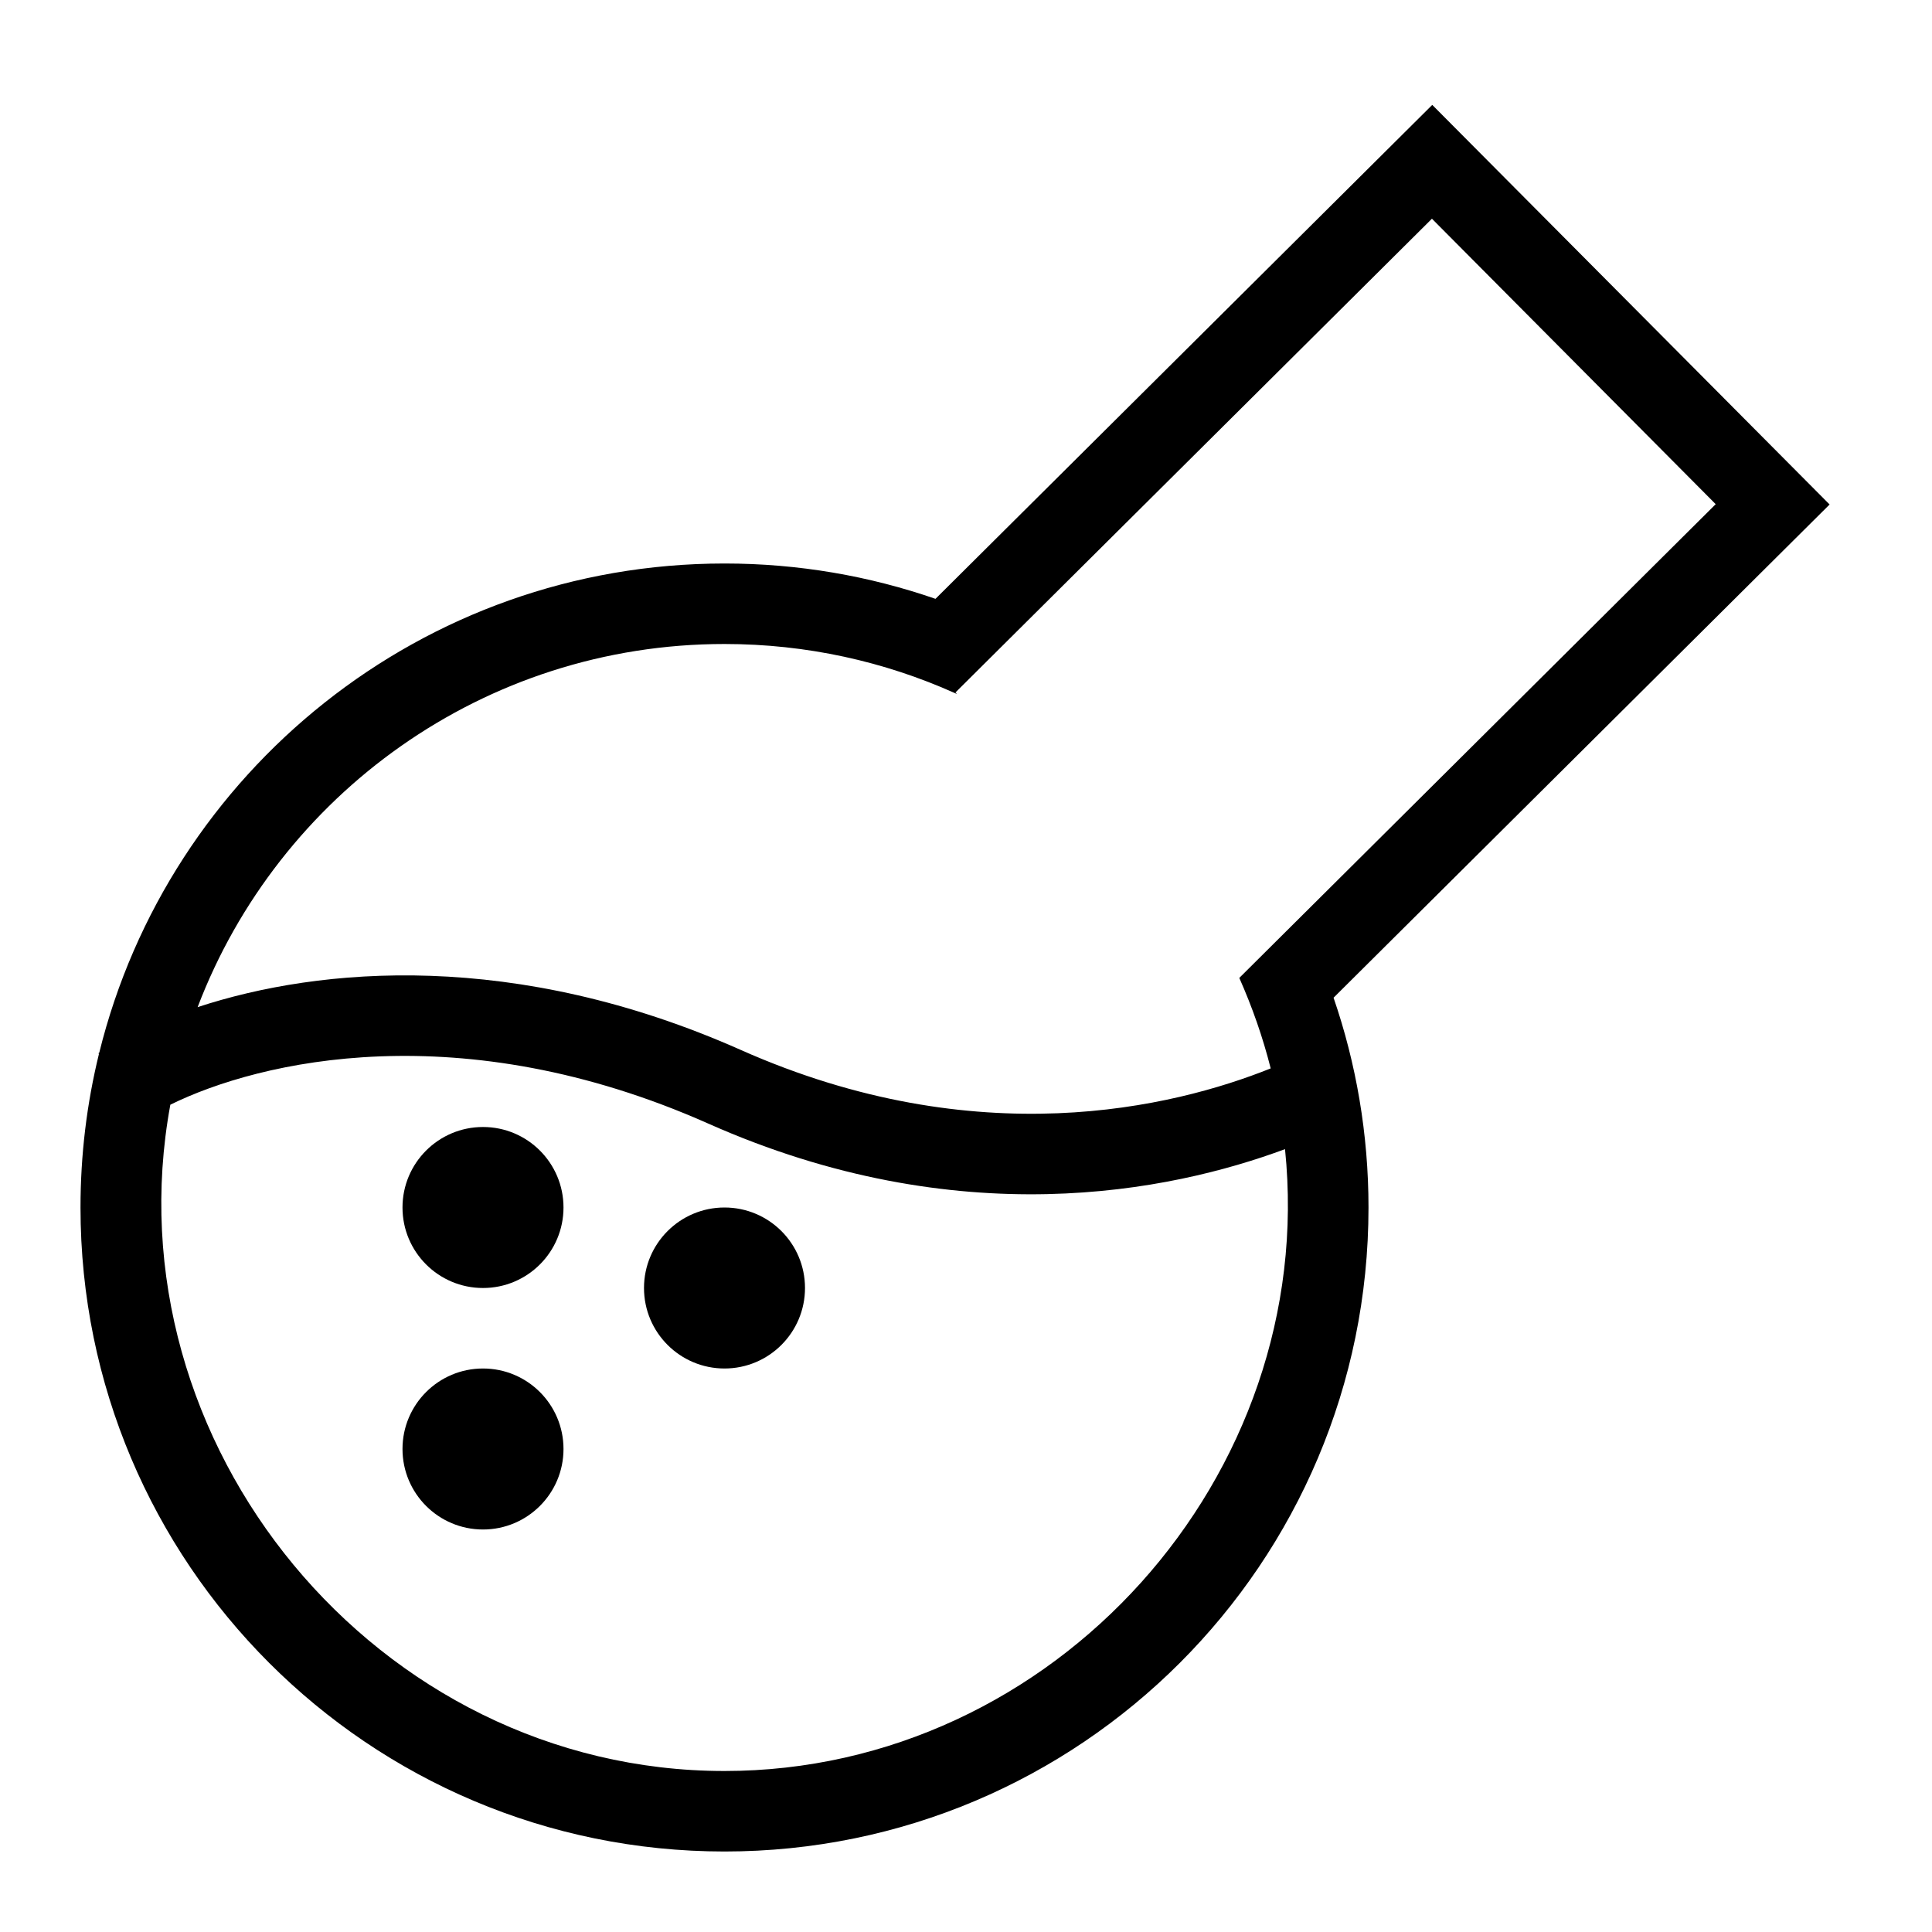
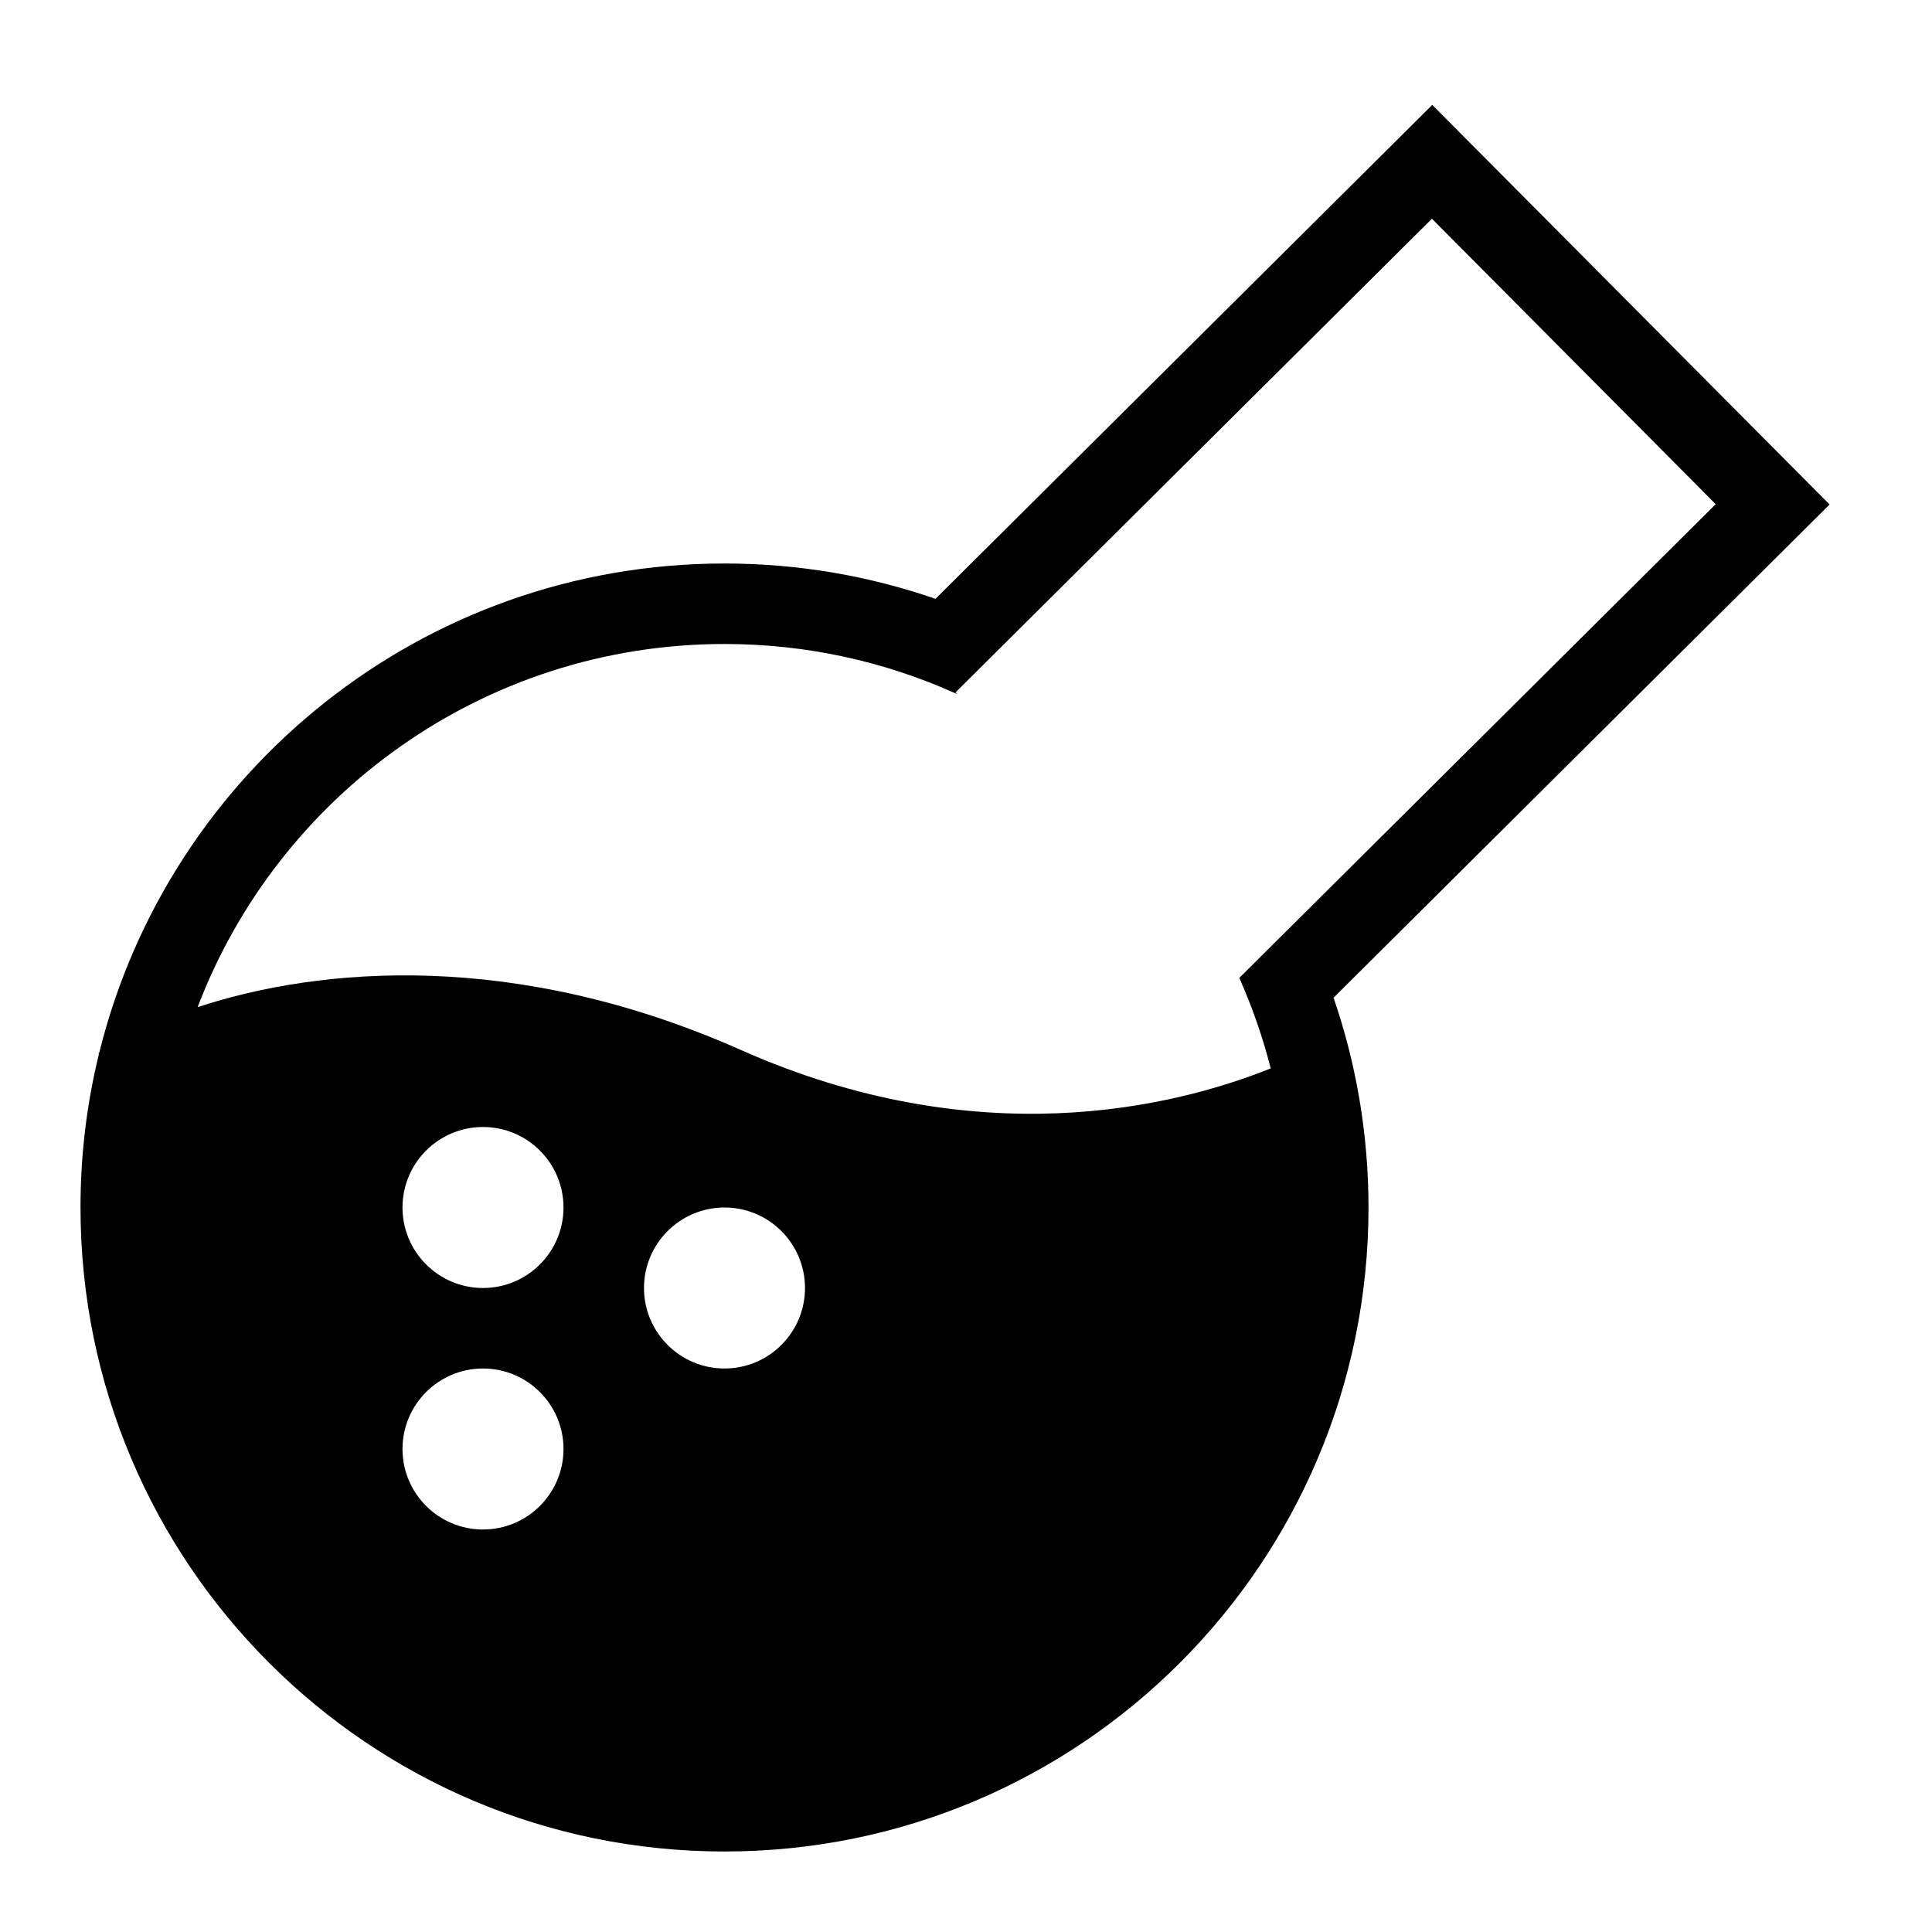
<svg xmlns="http://www.w3.org/2000/svg" width="24" height="24" viewBox="0 0 24 24" fill="none">
-   <path fill-rule="evenodd" clip-rule="evenodd" d="M1.229 13.093C1.079 13.705 1 14.344 1 15C1 19.418 4.582 23 9 23C13.418 23 17 19.418 17 15C17 14.089 16.847 13.211 16.566 12.394L22.728 6.267L17.792 1.303L11.621 7.439C10.8 7.155 9.918 7 9 7C5.244 7 2.094 9.587 1.233 13.077C1.229 13.079 1.226 13.082 1.223 13.084L1.229 13.093ZM2.116 13.723C1.341 17.932 4.68 22 9 22C13.099 22 16.38 18.332 15.963 14.275C14.529 14.807 11.906 15.339 8.797 13.957C5.725 12.592 3.228 13.175 2.116 13.723ZM2.455 12.511C3.981 12.009 6.404 11.799 9.203 13.043C12.139 14.348 14.573 13.758 15.785 13.272C15.687 12.884 15.555 12.508 15.395 12.148L21.313 6.263L17.788 2.717L11.869 8.602L11.889 8.622L11.862 8.61C10.988 8.218 10.02 8 9 8C6.011 8 3.459 9.874 2.455 12.511Z" fill="black" />
-   <circle cx="6" cy="15" r="1" fill="black" />
-   <circle cx="9" cy="16" r="1" fill="black" />
-   <circle cx="6" cy="18" r="1" fill="black" />
+   <path fill-rule="evenodd" clip-rule="evenodd" d="M1 15C1 14.344 1.079 13.705 1.229 13.093L1.223 13.084L1.233 13.077C2.094 9.587 5.244 7 9 7C9.918 7 10.8 7.155 11.621 7.439L17.792 1.303L22.728 6.267L16.566 12.394C16.847 13.211 17 14.089 17 15C17 19.418 13.418 23 9 23C4.582 23 1 19.418 1 15ZM9.203 13.043C6.404 11.799 3.981 12.009 2.455 12.511C3.459 9.874 6.011 8 9 8C10.02 8 10.988 8.218 11.862 8.61L11.889 8.622L11.869 8.602L17.788 2.717L21.313 6.263L15.395 12.148C15.555 12.508 15.687 12.884 15.785 13.272C14.573 13.758 12.139 14.348 9.203 13.043ZM6 16C6.552 16 7 15.552 7 15C7 14.448 6.552 14 6 14C5.448 14 5 14.448 5 15C5 15.552 5.448 16 6 16ZM10 16C10 16.552 9.552 17 9 17C8.448 17 8 16.552 8 16C8 15.448 8.448 15 9 15C9.552 15 10 15.448 10 16ZM6 19C6.552 19 7 18.552 7 18C7 17.448 6.552 17 6 17C5.448 17 5 17.448 5 18C5 18.552 5.448 19 6 19Z" fill="black" />
</svg>
